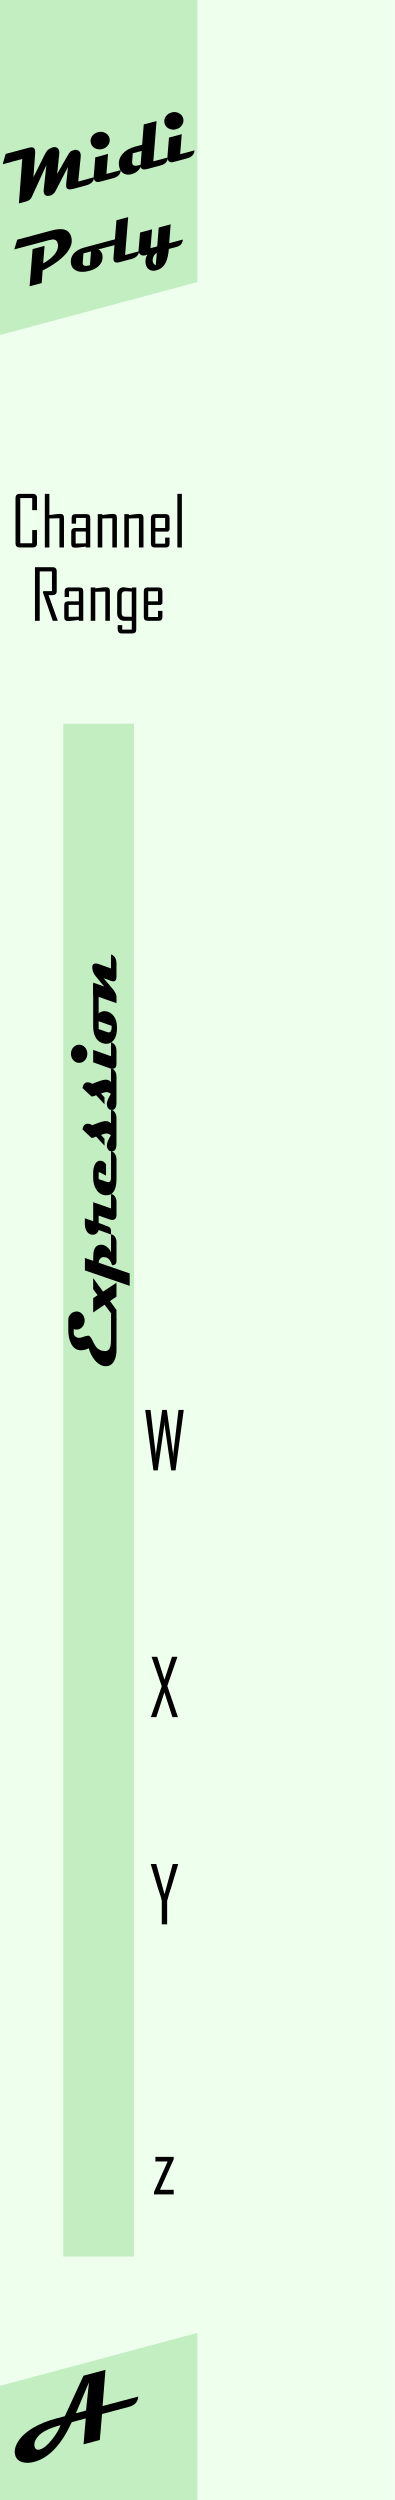
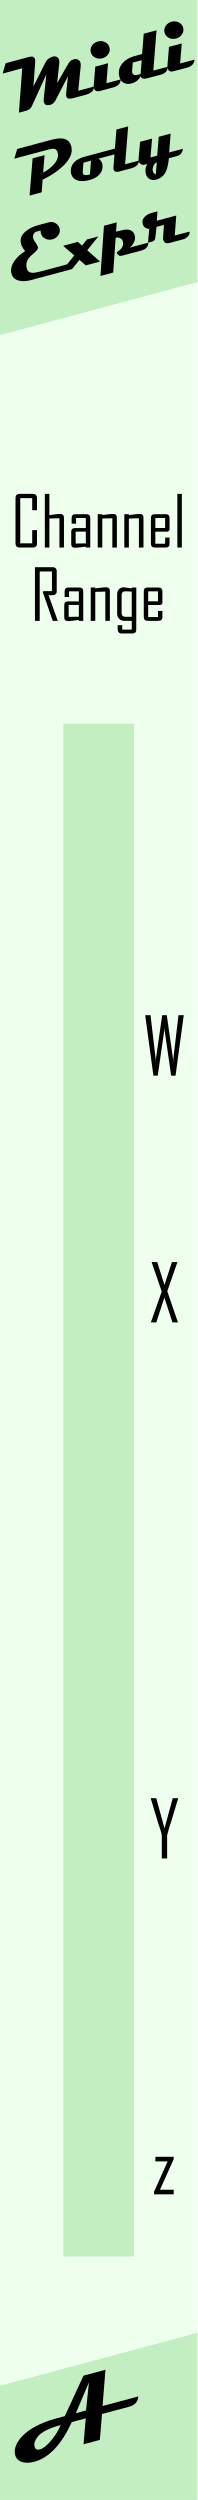
- <svg xmlns="http://www.w3.org/2000/svg" width="60" height="380" viewBox="0 0 15.875 100.542" version="1.1" id="svg8">
+ <svg xmlns="http://www.w3.org/2000/svg" width="30" height="380" viewBox="0 0 7.938 100.542" version="1.1" id="svg8">
  <defs id="defs2" />
  <g id="layer1" transform="translate(0,-196.4583)" style="display:inline">
-     <path style="opacity:1;vector-effect:none;fill:#eeffee;fill-opacity:1;fill-rule:evenodd;stroke:none;stroke-width:1.837;stroke-linecap:butt;stroke-linejoin:round;stroke-miterlimit:4;stroke-dasharray:none;stroke-dashoffset:0;stroke-opacity:1;paint-order:normal" d="M 0,0 V 380 H 60 V 0 Z M 7.5,3.002 C 9.985,3.002 11.999,5.016 12,7.5 12,9.985 9.985,12 7.5,12 5.015,12 3,9.985 3,7.5 3.001,5.016 5.015,3.002 7.5,3.002 Z m 15,365 c 2.485,0 4.499,2.014 4.5,4.498 2.72e-4,2.485 -2.015,4.5 -4.5,4.5 -2.485,0 -4.5,-2.015 -4.5,-4.5 8.04e-4,-2.484 2.015,-4.498 4.5,-4.498 z" id="rect817" transform="matrix(0.2645833,0,0,0.2645833,0,196.4583)" />
+     <path style="opacity:1;vector-effect:none;fill:#eeffee;fill-opacity:1;fill-rule:evenodd;stroke:none;stroke-width:0.344;stroke-linecap:butt;stroke-linejoin:round;stroke-miterlimit:4;stroke-dasharray:none;stroke-dashoffset:0;stroke-opacity:1;paint-order:normal" d="M 0,196.458 V 297 H 7.938 V 196.458 Z m 0.992,0.794 c 0.329,0 0.595,0.533 0.595,1.19 3.6e-5,0.658 -0.267,1.191 -0.595,1.191 -0.329,0 -0.595,-0.533 -0.595,-1.191 1.0666e-4,-0.657 0.267,-1.19 0.595,-1.19 z M 2.977,293.825 c 0.329,0 0.595,0.533 0.595,1.19 3.6e-5,0.658 -0.267,1.191 -0.595,1.191 -0.329,0 -0.595,-0.533 -0.595,-1.191 1.063e-4,-0.657 0.267,-1.19 0.595,-1.19 z" id="rect817" />
    <path style="opacity:1;vector-effect:none;fill:#c2eec2;fill-opacity:1;fill-rule:evenodd;stroke:none;stroke-width:0.855;stroke-linecap:butt;stroke-linejoin:round;stroke-miterlimit:4;stroke-dasharray:none;stroke-dashoffset:0;stroke-opacity:1;paint-order:normal" d="M 30,354.598 0,362.645 V 380 h 30 z" transform="matrix(0.2645833,0,0,0.2645833,0,196.4583)" id="path854" />
    <g aria-label="Ahornberg" transform="rotate(-15,-2.767502,0.4909341)" style="font-style:normal;font-weight:normal;font-size:10.583px;line-height:1.25;font-family:sans-serif;letter-spacing:0px;word-spacing:0px;fill:#000000;fill-opacity:1;stroke:none;stroke-width:0.265" id="text3789">
      <path d="m -70.39,285.033 q -0.097,0.303 -0.462,0.303 h -1.126 l -0.356,0.985 h -0.678 l 0.356,-0.985 h -0.582 q -0.955,1.152 -1.866,1.152 -0.265,0 -0.447,-0.099 -0.229,-0.125 -0.229,-0.368 0,-0.207 0.171,-0.404 0.275,-0.316 0.832,-0.468 0.436,-0.117 0.963,-0.117 h 0.368 l 1.148,-1.378 h 0.913 l -0.489,1.378 z m -1.766,-1.063 -0.83,1.063 h 0.423 z m -1.548,1.366 q -0.711,0 -0.997,0.205 -0.237,0.171 -0.237,0.362 0,0.163 0.171,0.163 0.235,0 0.587,-0.265 0.309,-0.229 0.476,-0.464 z" style="font-style:normal;font-variant:normal;font-weight:normal;font-stretch:normal;font-size:3.881px;font-family:Magneto;-inkscape-font-specification:Magneto;stroke-width:0.265" id="path4533" />
    </g>
    <path style="opacity:1;vector-effect:none;fill:#c2eec2;fill-opacity:1;fill-rule:evenodd;stroke:none;stroke-width:0.855;stroke-linecap:butt;stroke-linejoin:round;stroke-miterlimit:4;stroke-dasharray:none;stroke-dashoffset:0;stroke-opacity:1;paint-order:normal" d="M 0,0 V 50.922 L 30,42.875 V 0 Z" transform="matrix(0.2645833,0,0,0.2645833,0,196.4583)" id="path848" />
-     <g aria-label="Midi" transform="rotate(-15,3.891675,0.5123487)" style="font-style:normal;font-variant:normal;font-weight:bold;font-stretch:semi-expanded;font-size:2.999px;line-height:1.25;font-family:Magneto;-inkscape-font-specification:'Magneto, Bold Semi-Expanded';font-variant-ligatures:normal;font-variant-caps:normal;font-variant-numeric:normal;font-feature-settings:normal;text-align:start;letter-spacing:0px;word-spacing:0px;writing-mode:lr-tb;text-anchor:start;fill:#000000;fill-opacity:1;stroke:none;stroke-width:0.265" id="text912">
+     <g aria-label="Midi" transform="rotate(-15,-9.976857,-1.313478)" style="font-style:normal;font-variant:normal;font-weight:bold;font-stretch:semi-expanded;font-size:2.999px;line-height:1.25;font-family:Magneto;-inkscape-font-specification:'Magneto, Bold Semi-Expanded';font-variant-ligatures:normal;font-variant-caps:normal;font-variant-numeric:normal;font-feature-settings:normal;text-align:start;letter-spacing:0px;word-spacing:0px;writing-mode:lr-tb;text-anchor:start;fill:#000000;fill-opacity:1;stroke:none;stroke-width:0.265" id="text912">
      <path d="m -48.775,196.639 q -0.061,0.234 -0.407,0.234 h -0.526 q -0.246,0 -0.246,-0.142 0,-0.05 0.031,-0.13 l 0.243,-0.633 -0.726,0.797 q -0.117,0.13 -0.256,0.13 -0.026,0 -0.056,-0.004 -0.167,-0.019 -0.167,-0.167 0,-0.057 0.026,-0.123 l 0.36,-0.93 -0.903,1.091 q -0.091,0.111 -0.266,0.111 h -0.297 l 0.592,-1.691 h -0.813 l 0.221,-0.369 h 0.978 q 0.202,0 0.202,0.148 0,0.057 -0.028,0.138 l -0.315,0.908 0.63,-0.713 q 0.12,-0.138 0.184,-0.179 0.107,-0.067 0.277,-0.067 0.048,0 0.101,0.034 0.081,0.053 0.081,0.157 0,0.064 -0.032,0.145 l -0.284,0.738 0.564,-0.567 q 0.12,-0.12 0.16,-0.145 0.069,-0.04 0.198,-0.038 0.051,0 0.108,0.038 0.088,0.057 0.088,0.167 0,0.063 -0.029,0.139 l -0.35,0.924 z" style="font-style:normal;font-variant:normal;font-weight:bold;font-stretch:semi-expanded;font-size:2.999px;font-family:Magneto;-inkscape-font-specification:'Magneto, Bold Semi-Expanded';font-variant-ligatures:normal;font-variant-caps:normal;font-variant-numeric:normal;font-feature-settings:normal;text-align:start;writing-mode:lr-tb;text-anchor:start;stroke-width:0.265" id="path914" />
      <path d="m -47.767,195.278 q 0,0.146 -0.114,0.249 -0.113,0.102 -0.272,0.102 -0.163,0 -0.277,-0.102 -0.113,-0.102 -0.113,-0.249 0,-0.145 0.113,-0.247 0.114,-0.102 0.277,-0.102 0.16,0 0.272,0.102 0.114,0.102 0.114,0.247 z m 0.105,1.362 q -0.038,0.129 -0.158,0.19 -0.086,0.044 -0.187,0.044 h -0.578 q -0.209,0 -0.209,-0.176 0,-0.05 0.021,-0.107 l 0.255,-0.713 h 0.531 l -0.271,0.761 z" style="font-style:normal;font-variant:normal;font-weight:bold;font-stretch:semi-expanded;font-size:2.999px;font-family:Magneto;-inkscape-font-specification:'Magneto, Bold Semi-Expanded';font-variant-ligatures:normal;font-variant-caps:normal;font-variant-numeric:normal;font-feature-settings:normal;text-align:start;writing-mode:lr-tb;text-anchor:start;stroke-width:0.265" id="path916" />
      <path d="m -45.701,196.639 q -0.073,0.234 -0.359,0.234 h -0.558 q -0.242,0 -0.237,-0.152 -0.161,0.189 -0.432,0.189 -0.177,0 -0.287,-0.1 -0.114,-0.102 -0.114,-0.278 0,-0.318 0.258,-0.498 0.227,-0.157 0.558,-0.157 h 0.305 l 0.274,-0.773 h 0.533 l -0.545,1.534 z m -0.947,-0.527 h -0.372 l -0.111,0.315 q -0.015,0.044 -0.015,0.079 0,0.098 0.124,0.124 0.044,0.009 0.187,0.009 z" style="font-style:normal;font-variant:normal;font-weight:bold;font-stretch:semi-expanded;font-size:2.999px;font-family:Magneto;-inkscape-font-specification:'Magneto, Bold Semi-Expanded';font-variant-ligatures:normal;font-variant-caps:normal;font-variant-numeric:normal;font-feature-settings:normal;text-align:start;writing-mode:lr-tb;text-anchor:start;stroke-width:0.265" id="path918" />
      <path d="m -44.698,195.278 q 0,0.146 -0.114,0.249 -0.113,0.102 -0.272,0.102 -0.163,0 -0.277,-0.102 -0.113,-0.102 -0.113,-0.249 0,-0.145 0.113,-0.247 0.114,-0.102 0.277,-0.102 0.16,0 0.272,0.102 0.114,0.102 0.114,0.247 z m 0.105,1.362 q -0.038,0.129 -0.158,0.19 -0.086,0.044 -0.187,0.044 h -0.578 q -0.209,0 -0.209,-0.176 0,-0.05 0.021,-0.107 l 0.255,-0.713 h 0.531 l -0.271,0.761 z" style="font-style:normal;font-variant:normal;font-weight:bold;font-stretch:semi-expanded;font-size:2.999px;font-family:Magneto;-inkscape-font-specification:'Magneto, Bold Semi-Expanded';font-variant-ligatures:normal;font-variant-caps:normal;font-variant-numeric:normal;font-feature-settings:normal;text-align:start;writing-mode:lr-tb;text-anchor:start;stroke-width:0.265" id="path920" />
    </g>
-     <g aria-label="Poly" transform="rotate(-15)" style="font-style:normal;font-variant:normal;font-weight:bold;font-stretch:semi-expanded;font-size:2.822px;line-height:1.25;font-family:Magneto;-inkscape-font-specification:'Magneto, Bold Semi-Expanded';font-variant-ligatures:normal;font-variant-caps:normal;font-variant-numeric:normal;font-feature-settings:normal;text-align:start;letter-spacing:0px;word-spacing:0px;writing-mode:lr-tb;text-anchor:start;fill:#000000;fill-opacity:1;stroke:none;stroke-width:0.265" id="text870">
+     <g aria-label="Poly" transform="rotate(-15,-13.86853,-1.825827)" style="font-style:normal;font-variant:normal;font-weight:bold;font-stretch:semi-expanded;font-size:2.822px;line-height:1.25;font-family:Magneto;-inkscape-font-specification:'Magneto, Bold Semi-Expanded';font-variant-ligatures:normal;font-variant-caps:normal;font-variant-numeric:normal;font-feature-settings:normal;text-align:start;letter-spacing:0px;word-spacing:0px;writing-mode:lr-tb;text-anchor:start;fill:#000000;fill-opacity:1;stroke:none;stroke-width:0.265" id="text870">
      <path d="m -50.546,199.715 q 0,0.408 -0.564,0.7 -0.376,0.197 -0.896,0.299 l -0.168,0.48 h -0.503 l 0.503,-1.414 h 0.499 l -0.237,0.663 q 0.267,-0.061 0.474,-0.189 0.288,-0.181 0.299,-0.42 0.007,-0.154 -0.103,-0.203 -0.066,-0.029 -0.238,-0.029 h -1.408 l 0.215,-0.347 h 1.419 q 0.311,0 0.475,0.077 0.233,0.109 0.233,0.383 z" style="font-style:normal;font-variant:normal;font-weight:bold;font-stretch:semi-expanded;font-size:2.822px;font-family:Magneto;-inkscape-font-specification:'Magneto, Bold Semi-Expanded';font-variant-ligatures:normal;font-variant-caps:normal;font-variant-numeric:normal;font-feature-settings:normal;text-align:start;writing-mode:lr-tb;text-anchor:start;fill:#000000;fill-opacity:1;stroke-width:0.265" id="path876" />
      <path d="m -48.426,200.257 q -0.055,0.22 -0.331,0.22 h -0.863 q 0.045,0.03 0.074,0.112 0.029,0.08 0.023,0.139 -0.019,0.23 -0.203,0.361 -0.175,0.125 -0.455,0.127 -0.325,0.003 -0.5,-0.128 -0.156,-0.116 -0.156,-0.305 0,-0.037 0.007,-0.074 0.036,-0.208 0.207,-0.327 0.182,-0.125 0.485,-0.125 z m -1.502,0.22 h -0.316 l -0.124,0.353 q -0.01,0.028 -0.01,0.052 0,0.119 0.22,0.119 0.026,0 0.045,-0.001 z" style="font-style:normal;font-variant:normal;font-weight:bold;font-stretch:semi-expanded;font-size:2.822px;font-family:Magneto;-inkscape-font-specification:'Magneto, Bold Semi-Expanded';font-variant-ligatures:normal;font-variant-caps:normal;font-variant-numeric:normal;font-feature-settings:normal;text-align:start;writing-mode:lr-tb;text-anchor:start;fill:#000000;fill-opacity:1;stroke-width:0.265" id="path878" />
      <path d="m -48.063,200.973 q -0.034,0.121 -0.158,0.179 -0.087,0.041 -0.186,0.041 h -0.531 q -0.204,0 -0.204,-0.139 0,-0.036 0.015,-0.081 l 0.511,-1.441 h 0.488 l -0.514,1.441 z" style="font-style:normal;font-variant:normal;font-weight:bold;font-stretch:semi-expanded;font-size:2.822px;font-family:Magneto;-inkscape-font-specification:'Magneto, Bold Semi-Expanded';font-variant-ligatures:normal;font-variant-caps:normal;font-variant-numeric:normal;font-feature-settings:normal;text-align:start;writing-mode:lr-tb;text-anchor:start;fill:#000000;fill-opacity:1;stroke-width:0.265" id="path880" />
      <path d="m -46.237,200.973 q -0.081,0.22 -0.305,0.22 h -0.336 q -0.12,0.325 -0.252,0.482 -0.185,0.218 -0.459,0.218 -0.172,0 -0.266,-0.101 -0.081,-0.088 -0.081,-0.227 0,-0.11 0.047,-0.214 0.048,-0.103 0.125,-0.158 h -0.105 q -0.091,0 -0.152,-0.055 -0.059,-0.057 -0.059,-0.141 0,-0.039 0.014,-0.079 l 0.24,-0.663 h 0.5 l -0.258,0.717 h 0.28 l 0.254,-0.717 h 0.497 l -0.254,0.717 z m -1.153,0.258 q -0.091,0 -0.169,0.102 -0.077,0.103 -0.077,0.205 0,0.091 0.08,0.146 z" style="font-style:normal;font-variant:normal;font-weight:bold;font-stretch:semi-expanded;font-size:2.822px;font-family:Magneto;-inkscape-font-specification:'Magneto, Bold Semi-Expanded';font-variant-ligatures:normal;font-variant-caps:normal;font-variant-numeric:normal;font-feature-settings:normal;text-align:start;writing-mode:lr-tb;text-anchor:start;fill:#000000;fill-opacity:1;stroke-width:0.265" id="path882" />
    </g>
    <path style="display:inline;opacity:1;fill:#c2eec2;fill-opacity:1;stroke-width:0.512" d="M 5.391,225.562 H 2.547 v 61.648 h 2.844 z" id="rect4537" />
-     <g aria-label="Expression" transform="rotate(-90,-18.14706,-18.75722)" style="font-style:normal;font-variant:normal;font-weight:bold;font-stretch:semi-expanded;font-size:2.822px;line-height:1.25;font-family:Magneto;-inkscape-font-specification:'Magneto, Bold Semi-Expanded';font-variant-ligatures:normal;font-variant-caps:normal;font-variant-numeric:normal;font-feature-settings:normal;text-align:start;letter-spacing:0px;word-spacing:0px;writing-mode:lr-tb;text-anchor:start;fill:#000000;fill-opacity:1;stroke:none;stroke-width:0.265" id="text874">
-       <path d="m -286.105,2.466 q 0,0.136 -0.107,0.233 -0.106,0.096 -0.259,0.096 -0.15,0 -0.258,-0.096 -0.106,-0.096 -0.106,-0.233 0,-0.063 0.019,-0.11 h -0.163 q -0.079,0 -0.134,0.066 -0.054,0.065 -0.054,0.145 0,0.065 0.044,0.186 0.044,0.12 0.044,0.185 0,0.077 -0.16,0.154 -0.23,0.11 -0.298,0.167 -0.161,0.135 -0.161,0.356 0,0.165 0.187,0.215 0.092,0.025 0.321,0.025 h 1.005 q -0.018,0.106 -0.125,0.168 -0.094,0.052 -0.211,0.052 h -1.131 q -0.254,0 -0.429,-0.087 -0.226,-0.113 -0.226,-0.339 0,-0.245 0.245,-0.448 0.201,-0.165 0.474,-0.241 -0.079,-0.172 -0.079,-0.313 0,-0.269 0.284,-0.405 0.219,-0.106 0.521,-0.106 h 0.42 q 0.139,0 0.237,0.099 0.098,0.098 0.098,0.232 z" style="font-style:normal;font-variant:normal;font-weight:bold;font-stretch:semi-expanded;font-size:2.822px;font-family:Magneto;-inkscape-font-specification:'Magneto, Bold Semi-Expanded';font-variant-ligatures:normal;font-variant-caps:normal;font-variant-numeric:normal;font-feature-settings:normal;text-align:start;writing-mode:lr-tb;text-anchor:start;fill:#000000;fill-opacity:1;stroke-width:0.265" id="path885" />
-       <path d="m -284.763,3.137 -0.544,0.398 0.358,0.539 h -0.559 l -0.178,-0.262 -0.361,0.262 h -0.431 l 0.646,-0.477 -0.313,-0.46 h 0.575 l 0.119,0.178 0.24,-0.178 z" style="font-style:normal;font-variant:normal;font-weight:bold;font-stretch:semi-expanded;font-size:2.822px;font-family:Magneto;-inkscape-font-specification:'Magneto, Bold Semi-Expanded';font-variant-ligatures:normal;font-variant-caps:normal;font-variant-numeric:normal;font-feature-settings:normal;text-align:start;writing-mode:lr-tb;text-anchor:start;fill:#000000;fill-opacity:1;stroke-width:0.265" id="path887" />
-       <path d="m -283.003,3.854 q -0.012,0.106 -0.112,0.167 -0.088,0.054 -0.208,0.054 h -0.751 q -0.17,0 -0.174,-0.175 0.063,-0.026 0.128,-0.051 0.091,-0.041 0.138,-0.101 0.063,-0.079 0.063,-0.201 0,-0.076 -0.07,-0.134 -0.07,-0.058 -0.156,-0.055 l -0.431,1.247 h -0.5 l 0.622,-1.801 h 0.499 l -0.114,0.333 q 0.31,0 0.411,0.029 0.245,0.068 0.236,0.316 -0.006,0.11 -0.098,0.222 -0.095,0.116 -0.219,0.15 z" style="font-style:normal;font-variant:normal;font-weight:bold;font-stretch:semi-expanded;font-size:2.822px;font-family:Magneto;-inkscape-font-specification:'Magneto, Bold Semi-Expanded';font-variant-ligatures:normal;font-variant-caps:normal;font-variant-numeric:normal;font-feature-settings:normal;text-align:start;writing-mode:lr-tb;text-anchor:start;fill:#000000;fill-opacity:1;stroke-width:0.265" id="path889" />
-       <path d="m -281.385,3.854 q 0,0.096 -0.106,0.163 -0.094,0.058 -0.196,0.058 h -0.528 q -0.209,0 -0.209,-0.174 0,-0.044 0.018,-0.095 l 0.156,-0.448 h -0.294 l -0.153,0.395 q -0.039,0.101 -0.167,0.101 h -0.146 l 0.181,-0.496 q -0.085,-0.019 -0.139,-0.085 -0.052,-0.068 -0.052,-0.154 0,-0.158 0.147,-0.245 0.123,-0.072 0.292,-0.072 h 0.223 l -0.116,0.336 h 0.762 l -0.251,0.717 z" style="font-style:normal;font-variant:normal;font-weight:bold;font-stretch:semi-expanded;font-size:2.822px;font-family:Magneto;-inkscape-font-specification:'Magneto, Bold Semi-Expanded';font-variant-ligatures:normal;font-variant-caps:normal;font-variant-numeric:normal;font-feature-settings:normal;text-align:start;writing-mode:lr-tb;text-anchor:start;fill:#000000;fill-opacity:1;stroke-width:0.265" id="path891" />
-       <path d="m -279.652,3.854 q -0.029,0.106 -0.132,0.167 -0.092,0.054 -0.211,0.054 h -0.768 q -0.67,0 -0.67,-0.404 0,-0.259 0.229,-0.407 0.197,-0.127 0.469,-0.127 h 0.2 q 0.175,0 0.307,0.054 0.176,0.072 0.185,0.218 0.007,0.147 -0.142,0.245 h -0.456 l 0.149,-0.296 h -0.291 l -0.113,0.332 q -0.01,0.029 -0.01,0.052 0,0.112 0.179,0.112 z" style="font-style:normal;font-variant:normal;font-weight:bold;font-stretch:semi-expanded;font-size:2.822px;font-family:Magneto;-inkscape-font-specification:'Magneto, Bold Semi-Expanded';font-variant-ligatures:normal;font-variant-caps:normal;font-variant-numeric:normal;font-feature-settings:normal;text-align:start;writing-mode:lr-tb;text-anchor:start;fill:#000000;fill-opacity:1;stroke-width:0.265" id="path893" />
-       <path d="m -277.994,3.854 q -0.006,0.092 -0.106,0.157 -0.099,0.063 -0.218,0.063 h -1.047 q -0.302,0 -0.302,-0.185 0,-0.017 0.003,-0.036 0.011,-0.083 0.088,-0.128 0.066,-0.04 0.152,-0.039 0.149,0.004 0.404,0.164 0.073,-0.091 0.073,-0.185 0,-0.047 -0.059,-0.214 l -0.156,0.142 h -0.276 l 0.367,-0.339 q -0.025,-0.043 -0.034,-0.07 -0.018,-0.051 -0.019,-0.116 l 0.339,-0.361 q 0.229,0.039 0.229,0.208 0,0.099 -0.059,0.183 0.051,0.135 0.103,0.27 0.063,0.174 0.063,0.281 0,0.119 -0.094,0.203 z" style="font-style:normal;font-variant:normal;font-weight:bold;font-stretch:semi-expanded;font-size:2.822px;font-family:Magneto;-inkscape-font-specification:'Magneto, Bold Semi-Expanded';font-variant-ligatures:normal;font-variant-caps:normal;font-variant-numeric:normal;font-feature-settings:normal;text-align:start;writing-mode:lr-tb;text-anchor:start;fill:#000000;fill-opacity:1;stroke-width:0.265" id="path895" />
-       <path d="m -276.329,3.854 q -0.006,0.092 -0.106,0.157 -0.099,0.063 -0.218,0.063 h -1.047 q -0.302,0 -0.302,-0.185 0,-0.017 0.003,-0.036 0.011,-0.083 0.088,-0.128 0.066,-0.04 0.152,-0.039 0.149,0.004 0.404,0.164 0.073,-0.091 0.073,-0.185 0,-0.047 -0.059,-0.214 l -0.156,0.142 h -0.276 l 0.367,-0.339 q -0.025,-0.043 -0.034,-0.07 -0.018,-0.051 -0.019,-0.116 l 0.339,-0.361 q 0.229,0.039 0.229,0.208 0,0.099 -0.059,0.183 0.051,0.135 0.103,0.27 0.063,0.174 0.063,0.281 0,0.119 -0.094,0.203 z" style="font-style:normal;font-variant:normal;font-weight:bold;font-stretch:semi-expanded;font-size:2.822px;font-family:Magneto;-inkscape-font-specification:'Magneto, Bold Semi-Expanded';font-variant-ligatures:normal;font-variant-caps:normal;font-variant-numeric:normal;font-feature-settings:normal;text-align:start;writing-mode:lr-tb;text-anchor:start;fill:#000000;fill-opacity:1;stroke-width:0.265" id="path897" />
-       <path d="m -275.378,2.572 q 0,0.138 -0.107,0.234 -0.106,0.096 -0.256,0.096 -0.153,0 -0.26,-0.096 -0.106,-0.096 -0.106,-0.234 0,-0.136 0.106,-0.233 0.107,-0.096 0.26,-0.096 0.15,0 0.256,0.096 0.107,0.096 0.107,0.233 z m 0.099,1.282 q -0.036,0.121 -0.149,0.179 -0.081,0.041 -0.176,0.041 h -0.544 q -0.197,0 -0.197,-0.165 0,-0.047 0.019,-0.101 l 0.24,-0.671 h 0.5 L -275.841,3.854 Z" style="font-style:normal;font-variant:normal;font-weight:bold;font-stretch:semi-expanded;font-size:2.822px;font-family:Magneto;-inkscape-font-specification:'Magneto, Bold Semi-Expanded';font-variant-ligatures:normal;font-variant-caps:normal;font-variant-numeric:normal;font-feature-settings:normal;text-align:start;writing-mode:lr-tb;text-anchor:start;fill:#000000;fill-opacity:1;stroke-width:0.265" id="path899" />
-       <path d="m -272.931,3.137 q -0.055,0.22 -0.331,0.22 h -0.863 q 0.045,0.03 0.074,0.112 0.029,0.08 0.023,0.139 -0.019,0.23 -0.203,0.361 -0.175,0.125 -0.455,0.127 -0.325,0.003 -0.5,-0.128 -0.156,-0.116 -0.156,-0.305 0,-0.037 0.007,-0.074 0.036,-0.208 0.207,-0.327 0.182,-0.125 0.485,-0.125 z m -1.502,0.22 h -0.316 l -0.124,0.353 q -0.01,0.028 -0.01,0.052 0,0.119 0.22,0.119 0.026,0 0.045,-0.001 z" style="font-style:normal;font-variant:normal;font-weight:bold;font-stretch:semi-expanded;font-size:2.822px;font-family:Magneto;-inkscape-font-specification:'Magneto, Bold Semi-Expanded';font-variant-ligatures:normal;font-variant-caps:normal;font-variant-numeric:normal;font-feature-settings:normal;text-align:start;writing-mode:lr-tb;text-anchor:start;fill:#000000;fill-opacity:1;stroke-width:0.265" id="path901" />
-       <path d="m -271.746,3.854 q -0.036,0.121 -0.158,0.179 -0.087,0.041 -0.186,0.041 h -0.55 q -0.189,0 -0.189,-0.124 0,-0.041 0.019,-0.096 l 0.105,-0.296 -0.474,0.401 q -0.167,0.116 -0.274,0.116 h -0.254 l 0.329,-0.937 h 0.497 l -0.156,0.441 0.42,-0.345 q 0.171,-0.139 0.371,-0.134 0.135,0.006 0.135,0.143 0,0.051 -0.022,0.114 l -0.178,0.496 z" style="font-style:normal;font-variant:normal;font-weight:bold;font-stretch:semi-expanded;font-size:2.822px;font-family:Magneto;-inkscape-font-specification:'Magneto, Bold Semi-Expanded';font-variant-ligatures:normal;font-variant-caps:normal;font-variant-numeric:normal;font-feature-settings:normal;text-align:start;writing-mode:lr-tb;text-anchor:start;fill:#000000;fill-opacity:1;stroke-width:0.265" id="path903" />
-     </g>
-     <g aria-label="W" style="font-style:normal;font-variant:normal;font-weight:normal;font-stretch:condensed;font-size:3.175px;line-height:1.25;font-family:'Agency FB';-inkscape-font-specification:'Agency FB, Condensed';font-variant-ligatures:normal;font-variant-caps:normal;font-variant-numeric:normal;font-feature-settings:normal;text-align:center;letter-spacing:0px;word-spacing:0px;writing-mode:lr-tb;text-anchor:middle;fill:#000000;fill-opacity:1;stroke:none;stroke-width:0.265" id="text914" transform="translate(0,-7.011458)">
+     <g aria-label="W" style="font-style:normal;font-variant:normal;font-weight:normal;font-stretch:condensed;font-size:3.175px;line-height:1.25;font-family:'Agency FB';-inkscape-font-specification:'Agency FB, Condensed';font-variant-ligatures:normal;font-variant-caps:normal;font-variant-numeric:normal;font-feature-settings:normal;text-align:center;letter-spacing:0px;word-spacing:0px;writing-mode:lr-tb;text-anchor:middle;fill:#000000;fill-opacity:1;stroke:none;stroke-width:0.265" id="text914" transform="translate(0,-22.88646)">
      <path d="m 7.39,260.172 -0.33,2.432 H 6.884 l -0.264,-1.829 q -0.002,-0.048 -0.006,-0.143 0,0.05 -0.006,0.143 l -0.264,1.829 H 6.17 l -0.33,-2.432 h 0.214 l 0.206,1.75 q 0.002,0.059 0.006,0.174 -0.002,-0.059 0.006,-0.174 l 0.251,-1.75 H 6.708 l 0.25,1.75 q 0.003,0.059 0.006,0.174 0,-0.059 0.008,-0.174 l 0.206,-1.75 z" style="font-style:normal;font-variant:normal;font-weight:normal;font-stretch:condensed;font-size:3.175px;font-family:'Agency FB';-inkscape-font-specification:'Agency FB, Condensed';font-variant-ligatures:normal;font-variant-caps:normal;font-variant-numeric:normal;font-feature-settings:normal;text-align:center;writing-mode:lr-tb;text-anchor:middle;stroke-width:0.265" id="path956" />
    </g>
-     <g aria-label="X" style="font-style:normal;font-variant:normal;font-weight:normal;font-stretch:condensed;font-size:3.175px;line-height:1.25;font-family:'Agency FB';-inkscape-font-specification:'Agency FB, Condensed';font-variant-ligatures:normal;font-variant-caps:normal;font-variant-numeric:normal;font-feature-settings:normal;text-align:center;letter-spacing:0px;word-spacing:0px;writing-mode:lr-tb;text-anchor:middle;fill:#000000;fill-opacity:1;stroke:none;stroke-width:0.265" id="text918" transform="translate(0,-5.027083)">
+     <g aria-label="X" style="font-style:normal;font-variant:normal;font-weight:normal;font-stretch:condensed;font-size:3.175px;line-height:1.25;font-family:'Agency FB';-inkscape-font-specification:'Agency FB, Condensed';font-variant-ligatures:normal;font-variant-caps:normal;font-variant-numeric:normal;font-feature-settings:normal;text-align:center;letter-spacing:0px;word-spacing:0px;writing-mode:lr-tb;text-anchor:middle;fill:#000000;fill-opacity:1;stroke:none;stroke-width:0.265" id="text918" transform="translate(0,-20.90208)">
      <path d="M 7.157,270.542 H 6.935 l -0.324,-0.997 -0.324,0.997 H 6.072 q 0,-0.011 0,-0.012 l 0.433,-1.229 q -0.409,-1.178 -0.408,-1.184 h 0.226 l 0.291,0.921 0.302,-0.921 h 0.215 q 0,0.011 0,0.014 l -0.403,1.158 q 0.431,1.248 0.428,1.254 z" style="font-style:normal;font-variant:normal;font-weight:normal;font-stretch:condensed;font-size:3.175px;font-family:'Agency FB';-inkscape-font-specification:'Agency FB, Condensed';font-variant-ligatures:normal;font-variant-caps:normal;font-variant-numeric:normal;font-feature-settings:normal;text-align:center;writing-mode:lr-tb;text-anchor:middle;stroke-width:0.265" id="path959" />
    </g>
-     <g aria-label="Y" style="font-style:normal;font-variant:normal;font-weight:normal;font-stretch:condensed;font-size:3.175px;line-height:1.25;font-family:'Agency FB';-inkscape-font-specification:'Agency FB, Condensed';font-variant-ligatures:normal;font-variant-caps:normal;font-variant-numeric:normal;font-feature-settings:normal;text-align:center;letter-spacing:0px;word-spacing:0px;writing-mode:lr-tb;text-anchor:middle;fill:#000000;fill-opacity:1;stroke:none;stroke-width:0.265" id="text922" transform="translate(0,-4.630209)">
+     <g aria-label="Y" style="font-style:normal;font-variant:normal;font-weight:normal;font-stretch:condensed;font-size:3.175px;line-height:1.25;font-family:'Agency FB';-inkscape-font-specification:'Agency FB, Condensed';font-variant-ligatures:normal;font-variant-caps:normal;font-variant-numeric:normal;font-feature-settings:normal;text-align:center;letter-spacing:0px;word-spacing:0px;writing-mode:lr-tb;text-anchor:middle;fill:#000000;fill-opacity:1;stroke:none;stroke-width:0.265" id="text922" transform="translate(0,-7.276042)">
      <path d="m 7.164,276.067 -0.295,0.981 q -0.056,0.147 -0.147,0.491 v 0.939 H 6.507 v -0.939 q -0.022,-0.118 -0.067,-0.248 -0.074,-0.223 -0.081,-0.243 L 6.065,276.067 q 0,-0.002 0,-0.014 h 0.219 l 0.333,1.214 0.33,-1.214 h 0.217 q 0,0.011 0,0.014 z" style="font-style:normal;font-variant:normal;font-weight:normal;font-stretch:condensed;font-size:3.175px;font-family:'Agency FB';-inkscape-font-specification:'Agency FB, Condensed';font-variant-ligatures:normal;font-variant-caps:normal;font-variant-numeric:normal;font-feature-settings:normal;text-align:center;writing-mode:lr-tb;text-anchor:middle;stroke-width:0.265" id="path962" />
    </g>
    <g aria-label="Channel" style="font-style:normal;font-variant:normal;font-weight:normal;font-stretch:condensed;font-size:2.822px;line-height:1.25;font-family:'Agency FB';-inkscape-font-specification:'Agency FB, Condensed';font-variant-ligatures:normal;font-variant-caps:normal;font-variant-numeric:normal;font-feature-settings:normal;text-align:start;letter-spacing:0px;word-spacing:0px;writing-mode:lr-tb;text-anchor:start;fill:#000000;fill-opacity:1;stroke:none;stroke-width:0.265" id="text930" transform="translate(0,4.802087)">
      <path d="m 1.488,213.521 q 0,0.068 -0.044,0.11 -0.044,0.043 -0.112,0.043 H 0.777 q -0.068,0 -0.11,-0.043 -0.043,-0.043 -0.043,-0.11 v -1.851 q 0,-0.068 0.043,-0.11 0.043,-0.043 0.11,-0.043 h 0.555 q 0.068,0 0.112,0.043 0.044,0.043 0.044,0.11 v 0.502 H 1.295 v -0.485 H 0.815 v 1.818 H 1.295 v -0.531 h 0.193 z" style="font-style:normal;font-variant:normal;font-weight:normal;font-stretch:condensed;font-size:2.822px;font-family:'Agency FB';-inkscape-font-specification:'Agency FB, Condensed';font-variant-ligatures:normal;font-variant-caps:normal;font-variant-numeric:normal;font-feature-settings:normal;text-align:start;writing-mode:lr-tb;text-anchor:start;stroke-width:0.265" id="path972" />
      <path d="M 2.573,213.674 H 2.39 v -1.177 l -0.404,0.011 v 1.166 h -0.183 v -2.157 h 0.183 v 0.853 q 0.109,-0.014 0.218,-0.028 0.138,-0.018 0.216,-0.018 0.153,0 0.153,0.15 z" style="font-style:normal;font-variant:normal;font-weight:normal;font-stretch:condensed;font-size:2.822px;font-family:'Agency FB';-inkscape-font-specification:'Agency FB, Condensed';font-variant-ligatures:normal;font-variant-caps:normal;font-variant-numeric:normal;font-feature-settings:normal;text-align:start;writing-mode:lr-tb;text-anchor:start;stroke-width:0.265" id="path974" />
      <path d="m 3.63,213.674 h -0.181 v -0.037 q -0.109,0.015 -0.218,0.029 -0.135,0.017 -0.216,0.017 -0.15,0 -0.15,-0.149 v -0.489 q 0,-0.154 0.156,-0.154 h 0.431 v -0.404 H 3.059 v 0.229 h -0.178 v -0.226 q 0,-0.156 0.154,-0.156 h 0.441 q 0.154,0 0.154,0.156 z m -0.178,-0.167 v -0.474 H 3.043 v 0.482 z" style="font-style:normal;font-variant:normal;font-weight:normal;font-stretch:condensed;font-size:2.822px;font-family:'Agency FB';-inkscape-font-specification:'Agency FB, Condensed';font-variant-ligatures:normal;font-variant-caps:normal;font-variant-numeric:normal;font-feature-settings:normal;text-align:start;writing-mode:lr-tb;text-anchor:start;stroke-width:0.265" id="path976" />
      <path d="M 4.701,213.674 H 4.518 v -1.177 l -0.404,0.011 v 1.166 H 3.931 v -1.341 h 0.183 v 0.037 q 0.107,-0.014 0.216,-0.029 0.132,-0.017 0.218,-0.017 0.153,0 0.153,0.15 z" style="font-style:normal;font-variant:normal;font-weight:normal;font-stretch:condensed;font-size:2.822px;font-family:'Agency FB';-inkscape-font-specification:'Agency FB, Condensed';font-variant-ligatures:normal;font-variant-caps:normal;font-variant-numeric:normal;font-feature-settings:normal;text-align:start;writing-mode:lr-tb;text-anchor:start;stroke-width:0.265" id="path978" />
      <path d="M 5.771,213.674 H 5.587 v -1.177 l -0.404,0.011 v 1.166 H 5 v -1.341 h 0.183 v 0.037 q 0.107,-0.014 0.216,-0.029 0.132,-0.017 0.218,-0.017 0.153,0 0.153,0.15 z" style="font-style:normal;font-variant:normal;font-weight:normal;font-stretch:condensed;font-size:2.822px;font-family:'Agency FB';-inkscape-font-specification:'Agency FB, Condensed';font-variant-ligatures:normal;font-variant-caps:normal;font-variant-numeric:normal;font-feature-settings:normal;text-align:start;writing-mode:lr-tb;text-anchor:start;stroke-width:0.265" id="path980" />
      <path d="m 6.819,213.518 q 0,0.156 -0.154,0.156 H 6.224 q -0.154,0 -0.154,-0.156 v -1.029 q 0,-0.156 0.154,-0.156 h 0.441 q 0.154,0 0.154,0.156 v 0.482 l -0.062,0.065 H 6.247 v 0.485 h 0.394 v -0.245 h 0.178 z m -0.178,-0.628 v -0.404 H 6.247 v 0.404 z" style="font-style:normal;font-variant:normal;font-weight:normal;font-stretch:condensed;font-size:2.822px;font-family:'Agency FB';-inkscape-font-specification:'Agency FB, Condensed';font-variant-ligatures:normal;font-variant-caps:normal;font-variant-numeric:normal;font-feature-settings:normal;text-align:start;writing-mode:lr-tb;text-anchor:start;stroke-width:0.265" id="path982" />
      <path d="m 7.314,213.674 h -0.181 v -2.157 h 0.181 z" style="font-style:normal;font-variant:normal;font-weight:normal;font-stretch:condensed;font-size:2.822px;font-family:'Agency FB';-inkscape-font-specification:'Agency FB, Condensed';font-variant-ligatures:normal;font-variant-caps:normal;font-variant-numeric:normal;font-feature-settings:normal;text-align:start;writing-mode:lr-tb;text-anchor:start;stroke-width:0.265" id="path984" />
    </g>
    <g aria-label="Range" style="font-style:normal;font-variant:normal;font-weight:normal;font-stretch:condensed;font-size:2.822px;line-height:1.25;font-family:'Agency FB';-inkscape-font-specification:'Agency FB, Condensed';font-variant-ligatures:normal;font-variant-caps:normal;font-variant-numeric:normal;font-feature-settings:normal;text-align:start;letter-spacing:0px;word-spacing:0px;writing-mode:lr-tb;text-anchor:start;fill:#000000;fill-opacity:1;stroke:none;stroke-width:0.265" id="text934" transform="translate(0,4.802087)">
      <path d="M 2.323,216.623 H 2.122 l -0.401,-1.155 0.026,-0.039 H 2.089 V 214.636 H 1.597 v 1.987 H 1.406 V 214.466 h 0.722 q 0.068,0 0.11,0.043 0.043,0.043 0.043,0.11 v 0.819 q 0,0.156 -0.209,0.156 -0.021,0 -0.061,-0.001 -0.04,-0.003 -0.058,-0.003 0.186,0.515 0.371,1.034 z" style="font-style:normal;font-variant:normal;font-weight:normal;font-stretch:condensed;font-size:2.822px;font-family:'Agency FB';-inkscape-font-specification:'Agency FB, Condensed';font-variant-ligatures:normal;font-variant-caps:normal;font-variant-numeric:normal;font-feature-settings:normal;text-align:start;writing-mode:lr-tb;text-anchor:start;stroke-width:0.265" id="path987" />
      <path d="m 3.349,216.623 h -0.181 v -0.037 q -0.109,0.015 -0.218,0.029 -0.135,0.017 -0.216,0.017 -0.15,0 -0.15,-0.149 v -0.489 q 0,-0.154 0.156,-0.154 h 0.431 v -0.404 h -0.394 v 0.229 H 2.599 v -0.226 q 0,-0.156 0.154,-0.156 h 0.441 q 0.154,0 0.154,0.156 z m -0.178,-0.167 v -0.474 H 2.762 v 0.482 z" style="font-style:normal;font-variant:normal;font-weight:normal;font-stretch:condensed;font-size:2.822px;font-family:'Agency FB';-inkscape-font-specification:'Agency FB, Condensed';font-variant-ligatures:normal;font-variant-caps:normal;font-variant-numeric:normal;font-feature-settings:normal;text-align:start;writing-mode:lr-tb;text-anchor:start;stroke-width:0.265" id="path989" />
      <path d="m 4.419,216.623 h -0.183 v -1.177 l -0.404,0.011 v 1.166 H 3.649 v -1.341 h 0.183 v 0.037 q 0.107,-0.014 0.216,-0.029 0.132,-0.017 0.218,-0.017 0.153,0 0.153,0.15 z" style="font-style:normal;font-variant:normal;font-weight:normal;font-stretch:condensed;font-size:2.822px;font-family:'Agency FB';-inkscape-font-specification:'Agency FB, Condensed';font-variant-ligatures:normal;font-variant-caps:normal;font-variant-numeric:normal;font-feature-settings:normal;text-align:start;writing-mode:lr-tb;text-anchor:start;stroke-width:0.265" id="path991" />
      <path d="m 5.48,216.975 q 0,0.156 -0.156,0.156 h -0.435 q -0.158,0 -0.158,-0.197 0,-0.023 0.001,-0.07 0.003,-0.045 0.003,-0.066 h 0.181 v 0.178 h 0.383 v -0.353 H 4.997 q -0.123,0 -0.204,-0.081 -0.081,-0.083 -0.081,-0.207 v -0.784 q 0,-0.119 0.072,-0.197 0.072,-0.08 0.189,-0.08 0.032,0 0.327,0.045 v -0.037 h 0.182 z m -0.182,-0.514 v -1.013 q -0.218,-0.014 -0.254,-0.014 -0.152,0 -0.152,0.154 v 0.718 q 0,0.154 0.152,0.154 z" style="font-style:normal;font-variant:normal;font-weight:normal;font-stretch:condensed;font-size:2.822px;font-family:'Agency FB';-inkscape-font-specification:'Agency FB, Condensed';font-variant-ligatures:normal;font-variant-caps:normal;font-variant-numeric:normal;font-feature-settings:normal;text-align:start;writing-mode:lr-tb;text-anchor:start;stroke-width:0.265" id="path993" />
      <path d="m 6.532,216.467 q 0,0.156 -0.154,0.156 H 5.937 q -0.154,0 -0.154,-0.156 v -1.029 q 0,-0.156 0.154,-0.156 h 0.441 q 0.154,0 0.154,0.156 v 0.482 l -0.062,0.065 H 5.96 v 0.485 h 0.394 V 216.224 H 6.532 Z m -0.178,-0.628 v -0.404 h -0.394 v 0.404 z" style="font-style:normal;font-variant:normal;font-weight:normal;font-stretch:condensed;font-size:2.822px;font-family:'Agency FB';-inkscape-font-specification:'Agency FB, Condensed';font-variant-ligatures:normal;font-variant-caps:normal;font-variant-numeric:normal;font-feature-settings:normal;text-align:start;writing-mode:lr-tb;text-anchor:start;stroke-width:0.265" id="path995" />
    </g>
    <g aria-label="z" style="font-style:normal;font-variant:normal;font-weight:normal;font-stretch:condensed;font-size:3.175px;line-height:1.25;font-family:'Agency FB';-inkscape-font-specification:'Agency FB, Condensed';font-variant-ligatures:normal;font-variant-caps:normal;font-variant-numeric:normal;font-feature-settings:normal;text-align:start;letter-spacing:0px;word-spacing:0px;writing-mode:lr-tb;text-anchor:start;fill:#000000;fill-opacity:1;stroke:none;stroke-width:0.265" id="text883" transform="translate(0.0446412,0.396875)">
      <path d="m 6.942,284.312 h -0.794 v -0.095 l 0.55,-1.229 H 6.205 v -0.184 h 0.736 v 0.096 l -0.552,1.228 h 0.552 z" style="font-style:normal;font-variant:normal;font-weight:normal;font-stretch:condensed;font-size:3.175px;font-family:'Agency FB';-inkscape-font-specification:'Agency FB, Condensed';font-variant-ligatures:normal;font-variant-caps:normal;font-variant-numeric:normal;font-feature-settings:normal;text-align:start;writing-mode:lr-tb;text-anchor:start;stroke-width:0.265" id="path886" />
    </g>
+     <g aria-label="Expr" transform="rotate(-15,-10.30709,-1.018798)" style="font-style:normal;font-variant:normal;font-weight:bold;font-stretch:semi-expanded;font-size:2.999px;line-height:1.25;font-family:Magneto;-inkscape-font-specification:'Magneto, Bold Semi-Expanded';font-variant-ligatures:normal;font-variant-caps:normal;font-variant-numeric:normal;font-feature-settings:normal;text-align:start;letter-spacing:0px;word-spacing:0px;writing-mode:lr-tb;text-anchor:start;fill:#000000;fill-opacity:1;stroke:none;stroke-width:0.265" id="text869">
+       <path d="m -51.526,201.889 q 0,0.145 -0.114,0.247 -0.113,0.102 -0.275,0.102 -0.16,0 -0.274,-0.102 -0.113,-0.102 -0.113,-0.247 0,-0.067 0.021,-0.117 h -0.173 q -0.083,0 -0.142,0.07 -0.057,0.069 -0.057,0.154 0,0.069 0.047,0.198 0.047,0.127 0.047,0.196 0,0.082 -0.17,0.164 -0.245,0.117 -0.316,0.177 -0.171,0.143 -0.171,0.378 0,0.176 0.199,0.228 0.098,0.026 0.341,0.026 h 1.067 q -0.019,0.113 -0.133,0.179 -0.1,0.056 -0.224,0.056 h -1.202 q -0.269,0 -0.455,-0.092 -0.24,-0.12 -0.24,-0.36 0,-0.261 0.261,-0.476 0.214,-0.176 0.504,-0.256 -0.083,-0.183 -0.083,-0.332 0,-0.286 0.302,-0.43 0.233,-0.113 0.553,-0.113 h 0.447 q 0.148,0 0.252,0.105 0.104,0.104 0.104,0.246 z" style="font-style:normal;font-variant:normal;font-weight:bold;font-stretch:semi-expanded;font-size:2.999px;font-family:Magneto;-inkscape-font-specification:'Magneto, Bold Semi-Expanded';font-variant-ligatures:normal;font-variant-caps:normal;font-variant-numeric:normal;font-feature-settings:normal;text-align:start;writing-mode:lr-tb;text-anchor:start;stroke-width:0.265" id="path871" />
+       <path d="m -50.1,202.602 -0.578,0.423 0.381,0.572 h -0.594 l -0.189,-0.278 -0.384,0.278 h -0.458 l 0.687,-0.507 -0.332,-0.489 h 0.611 l 0.126,0.189 0.255,-0.189 z" style="font-style:normal;font-variant:normal;font-weight:bold;font-stretch:semi-expanded;font-size:2.999px;font-family:Magneto;-inkscape-font-specification:'Magneto, Bold Semi-Expanded';font-variant-ligatures:normal;font-variant-caps:normal;font-variant-numeric:normal;font-feature-settings:normal;text-align:start;writing-mode:lr-tb;text-anchor:start;stroke-width:0.265" id="path873" />
+       <path d="m -48.23,203.364 q -0.013,0.113 -0.119,0.177 -0.094,0.057 -0.221,0.057 h -0.798 q -0.18,0 -0.184,-0.186 0.067,-0.028 0.136,-0.054 0.097,-0.044 0.146,-0.107 0.067,-0.084 0.067,-0.214 0,-0.081 -0.075,-0.142 -0.075,-0.061 -0.165,-0.059 l -0.458,1.325 h -0.531 l 0.66,-1.914 h 0.53 l -0.122,0.354 q 0.329,0 0.436,0.031 0.261,0.072 0.25,0.335 -0.006,0.117 -0.104,0.236 -0.101,0.123 -0.233,0.16 z" style="font-style:normal;font-variant:normal;font-weight:bold;font-stretch:semi-expanded;font-size:2.999px;font-family:Magneto;-inkscape-font-specification:'Magneto, Bold Semi-Expanded';font-variant-ligatures:normal;font-variant-caps:normal;font-variant-numeric:normal;font-feature-settings:normal;text-align:start;writing-mode:lr-tb;text-anchor:start;stroke-width:0.265" id="path875" />
+       <path d="m -46.511,203.364 q 0,0.102 -0.113,0.173 -0.1,0.061 -0.208,0.061 h -0.561 q -0.223,0 -0.223,-0.184 0,-0.047 0.019,-0.101 l 0.165,-0.476 H -47.742 l -0.163,0.42 q -0.041,0.107 -0.177,0.107 h -0.155 l 0.192,-0.527 q -0.091,-0.021 -0.148,-0.091 -0.056,-0.072 -0.056,-0.164 0,-0.168 0.157,-0.261 0.13,-0.076 0.31,-0.076 h 0.237 l -0.123,0.357 h 0.81 l -0.266,0.761 z" style="font-style:normal;font-variant:normal;font-weight:bold;font-stretch:semi-expanded;font-size:2.999px;font-family:Magneto;-inkscape-font-specification:'Magneto, Bold Semi-Expanded';font-variant-ligatures:normal;font-variant-caps:normal;font-variant-numeric:normal;font-feature-settings:normal;text-align:start;writing-mode:lr-tb;text-anchor:start;stroke-width:0.265" id="path877" />
+     </g>
  </g>
</svg>
